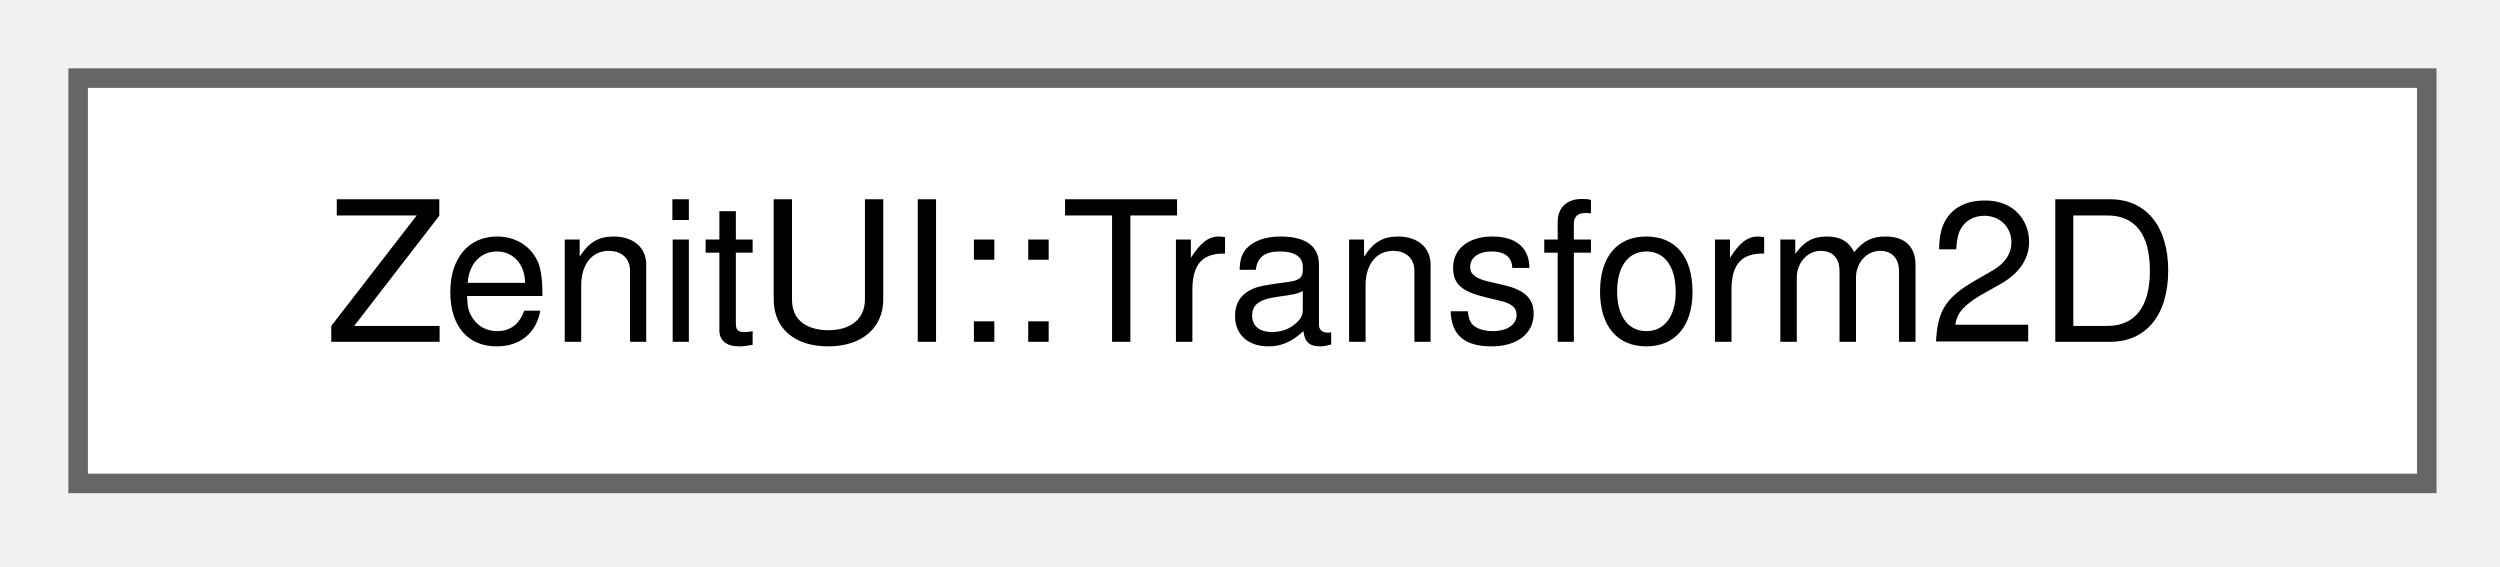
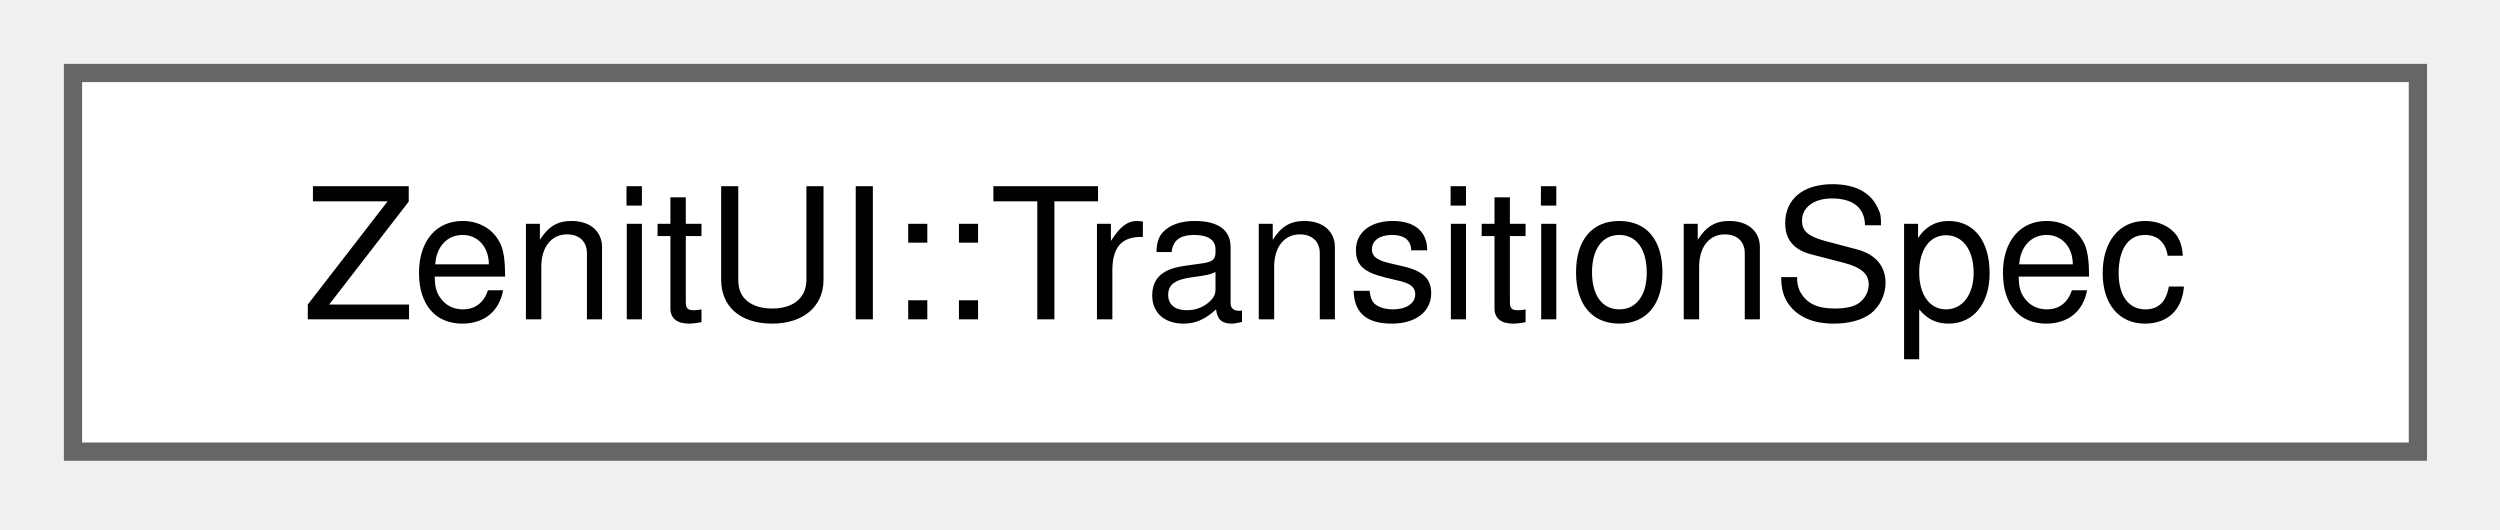
- <svg xmlns="http://www.w3.org/2000/svg" xmlns:xlink="http://www.w3.org/1999/xlink" width="128pt" height="29pt" viewBox="0.00 0.00 128.00 29.00">
+ <svg xmlns="http://www.w3.org/2000/svg" xmlns:xlink="http://www.w3.org/1999/xlink" width="137pt" height="29pt" viewBox="0.00 0.00 137.00 29.00">
  <g id="graph0" class="graph" transform="scale(1 1) rotate(0) translate(4 24.75)">
    <g id="Node000000" class="node">
      <g id="a_Node000000">
-         <a xlink:href="structZenitUI_1_1Transform2D.html" target="_top" xlink:title="2D affine transform stored as pivot + translate + rotation + scale.">
-           <polygon fill="white" stroke="#666666" points="120.25,-20.75 0,-20.75 0,0 120.25,0 120.25,-20.75" />
-           <text xml:space="preserve" text-anchor="middle" x="60.12" y="-7.25" font-family="Helvetica,sans-Serif" font-size="10.00">ZenitUI::Transform2D</text>
+         <a xlink:href="structZenitUI_1_1TransitionSpec.html" target="_top" xlink:title="One entry in the transitions list of a Style.">
+           <polygon fill="white" stroke="#666666" points="128.5,-20.75 0,-20.75 0,0 128.5,0 128.5,-20.75" />
+           <text xml:space="preserve" text-anchor="middle" x="64.25" y="-7.25" font-family="Helvetica,sans-Serif" font-size="10.00">ZenitUI::TransitionSpec</text>
        </a>
      </g>
    </g>
  </g>
</svg>
